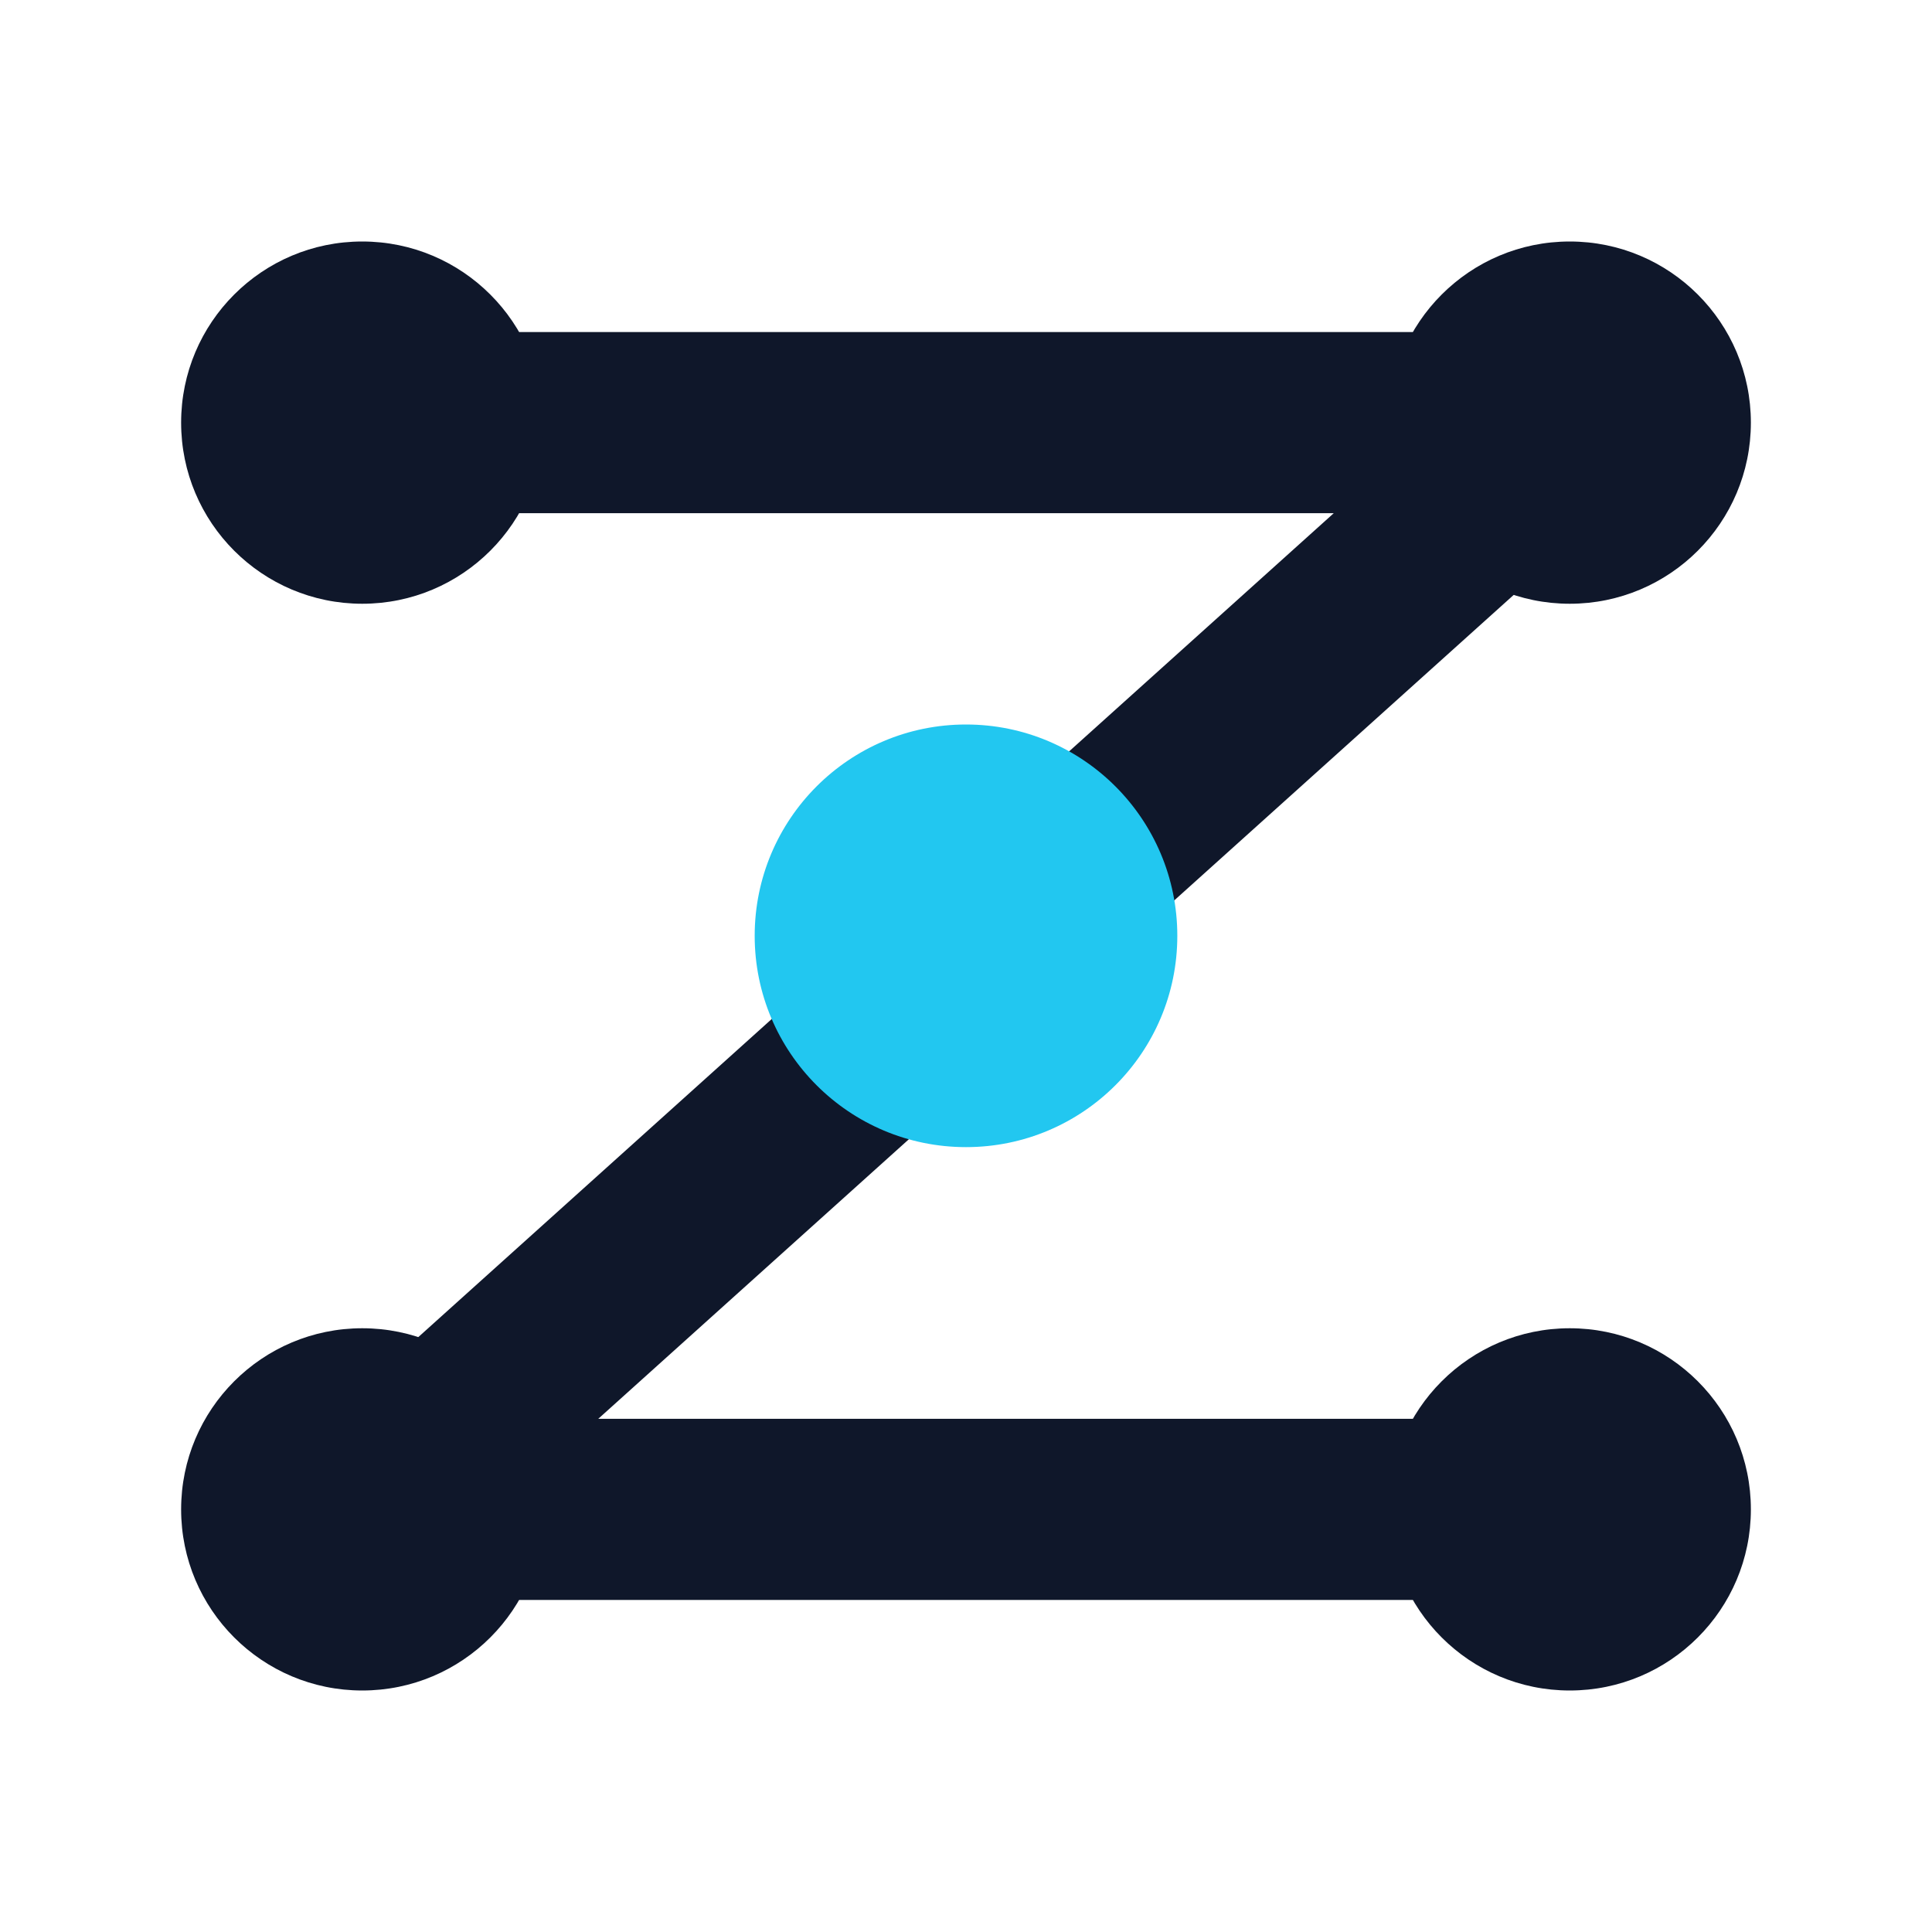
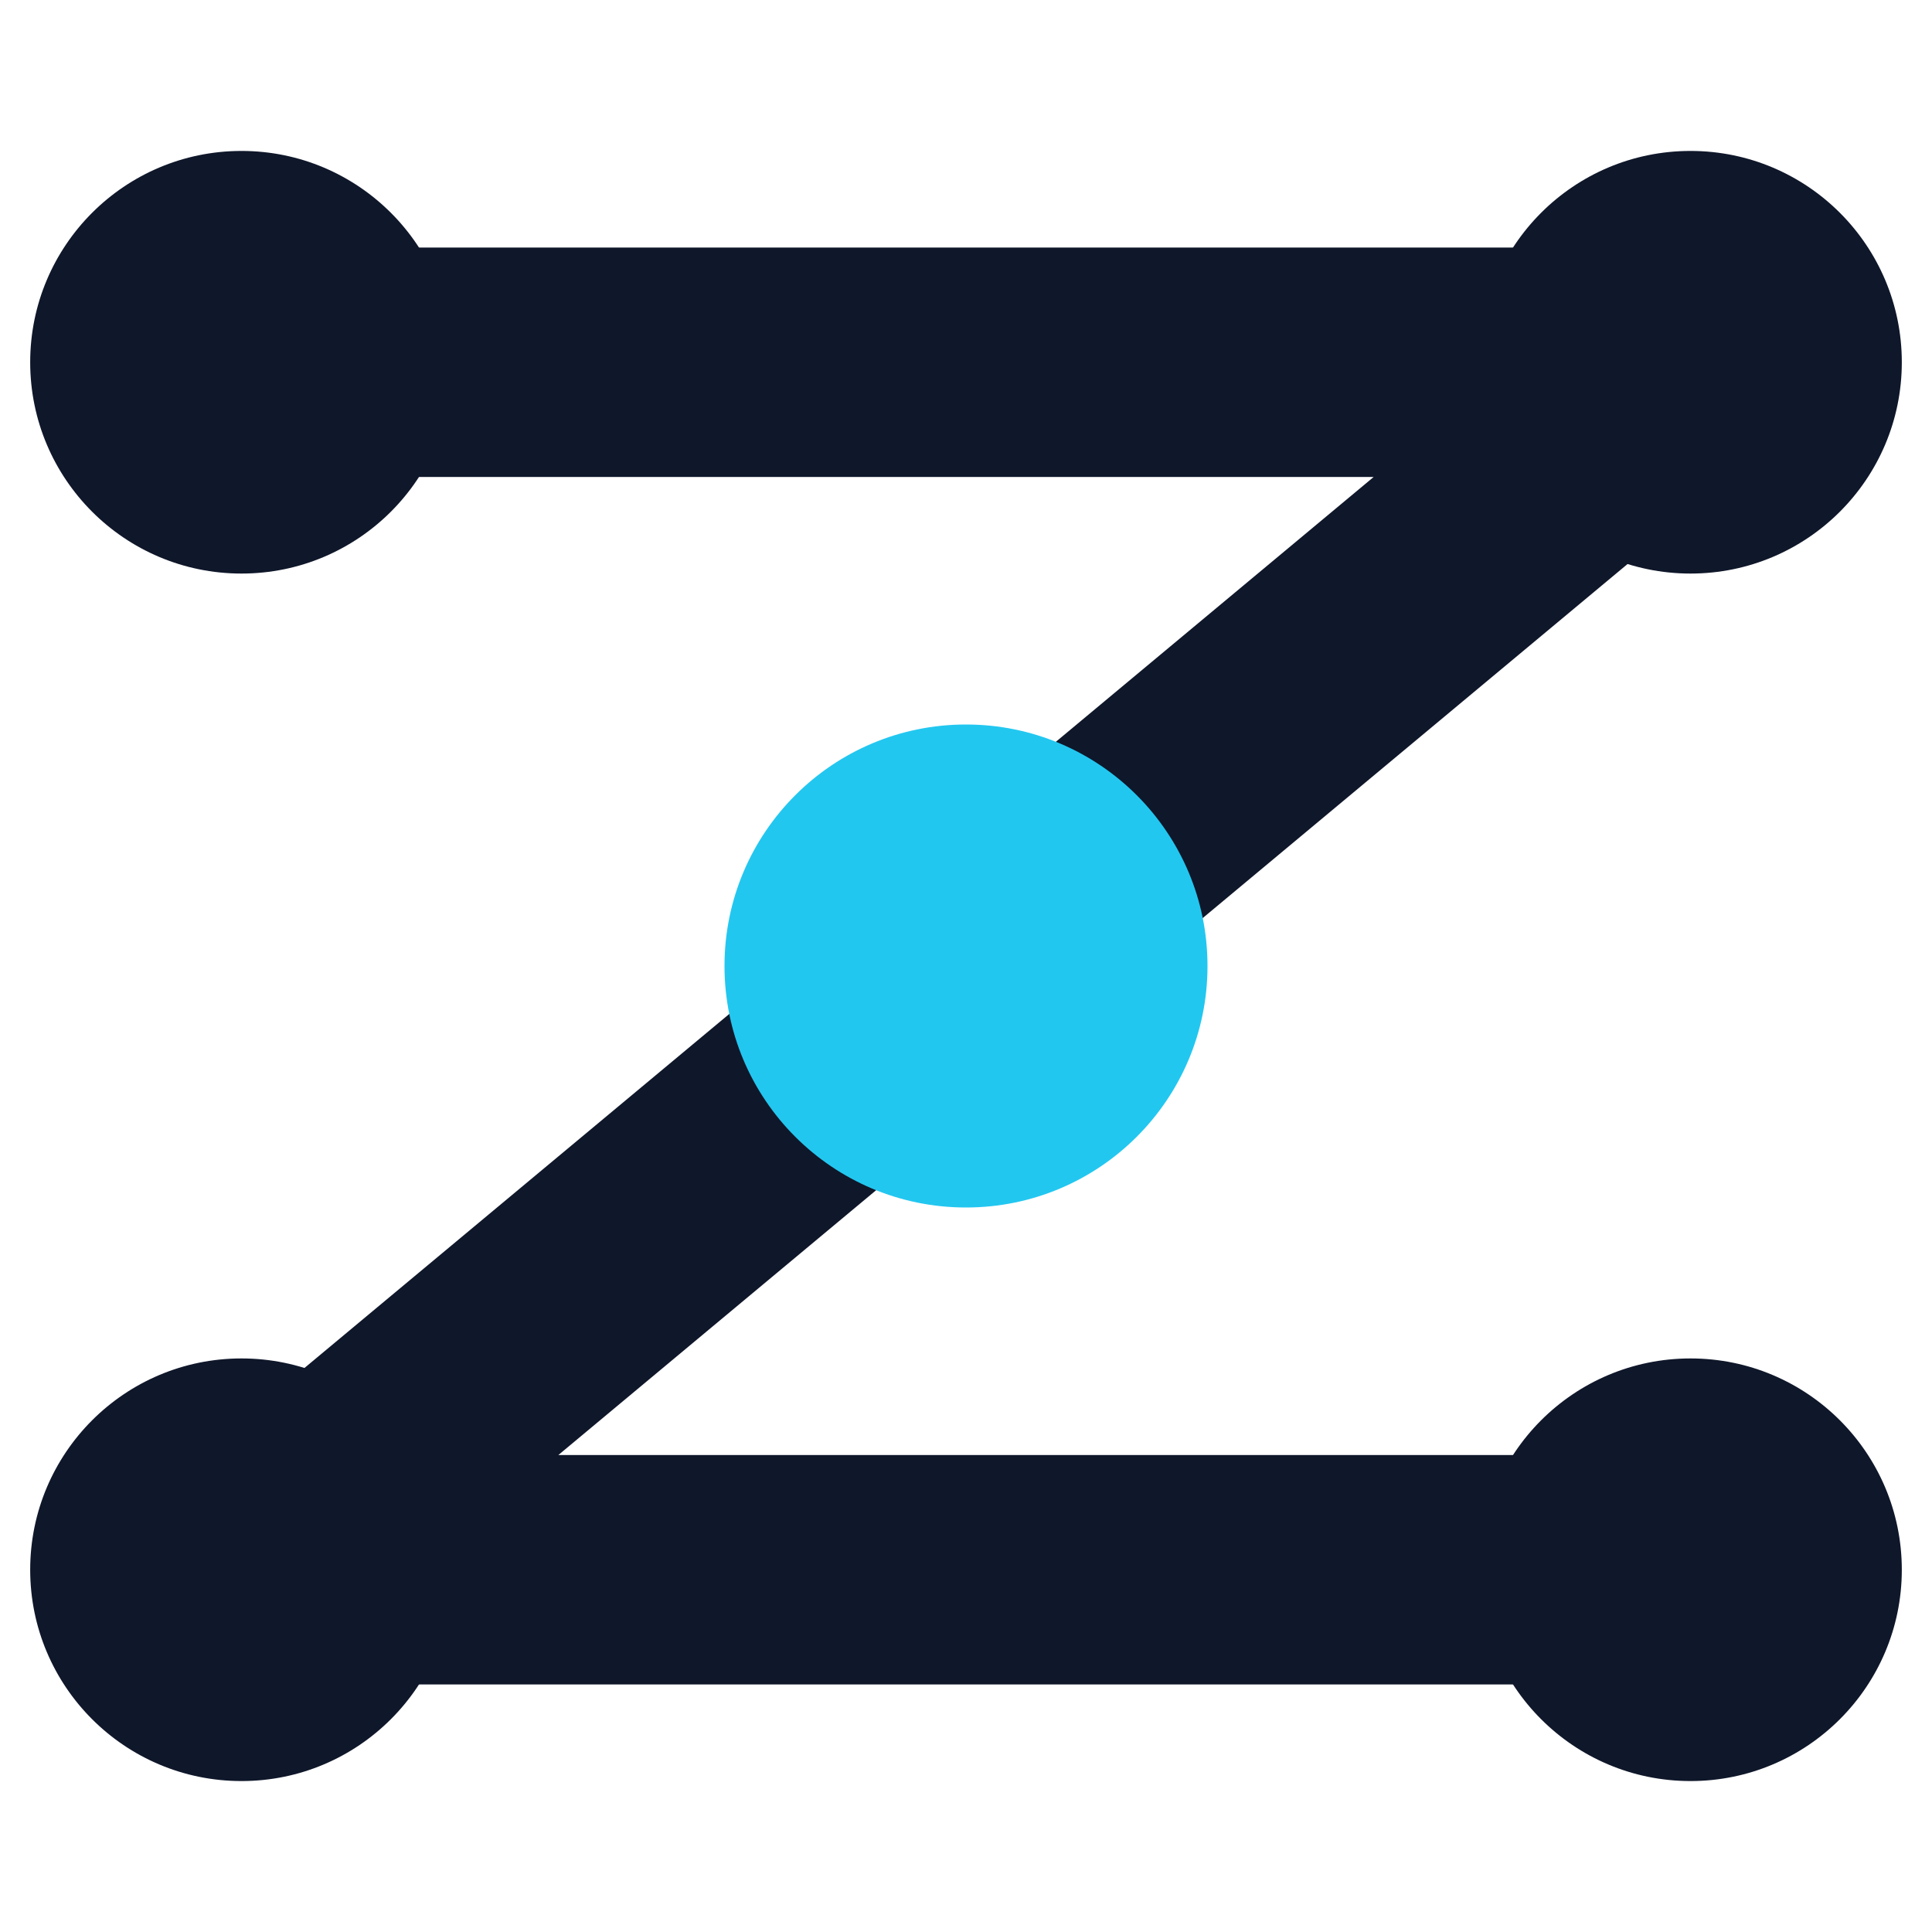
<svg xmlns="http://www.w3.org/2000/svg" viewBox="0 0 32 32" role="img" aria-label="Zegnet Technologies logo mark">
-   <path d="M6 7 H26 L6 25 H26" fill="none" stroke="#0f172a" stroke-width="3" stroke-linecap="round" stroke-linejoin="round" />
-   <circle cx="6" cy="7" r="3" fill="#0f172a" />
-   <circle cx="26" cy="7" r="3" fill="#0f172a" />
-   <circle cx="6" cy="25" r="3" fill="#0f172a" />
-   <circle cx="26" cy="25" r="3" fill="#0f172a" />
-   <circle cx="16" cy="15.5" r="3.5" fill="#22c7f0" />
+   <path d="M4 6 H28 L4 26 H28" fill="none" stroke="#0f172a" stroke-width="3.8" stroke-linecap="round" stroke-linejoin="round" />
+   <circle cx="4" cy="6" r="3.5" fill="#0f172a" />
+   <circle cx="28" cy="6" r="3.5" fill="#0f172a" />
+   <circle cx="4" cy="26" r="3.5" fill="#0f172a" />
+   <circle cx="28" cy="26" r="3.5" fill="#0f172a" />
+   <circle cx="16" cy="16" r="4" fill="#22c7f0" />
</svg>
